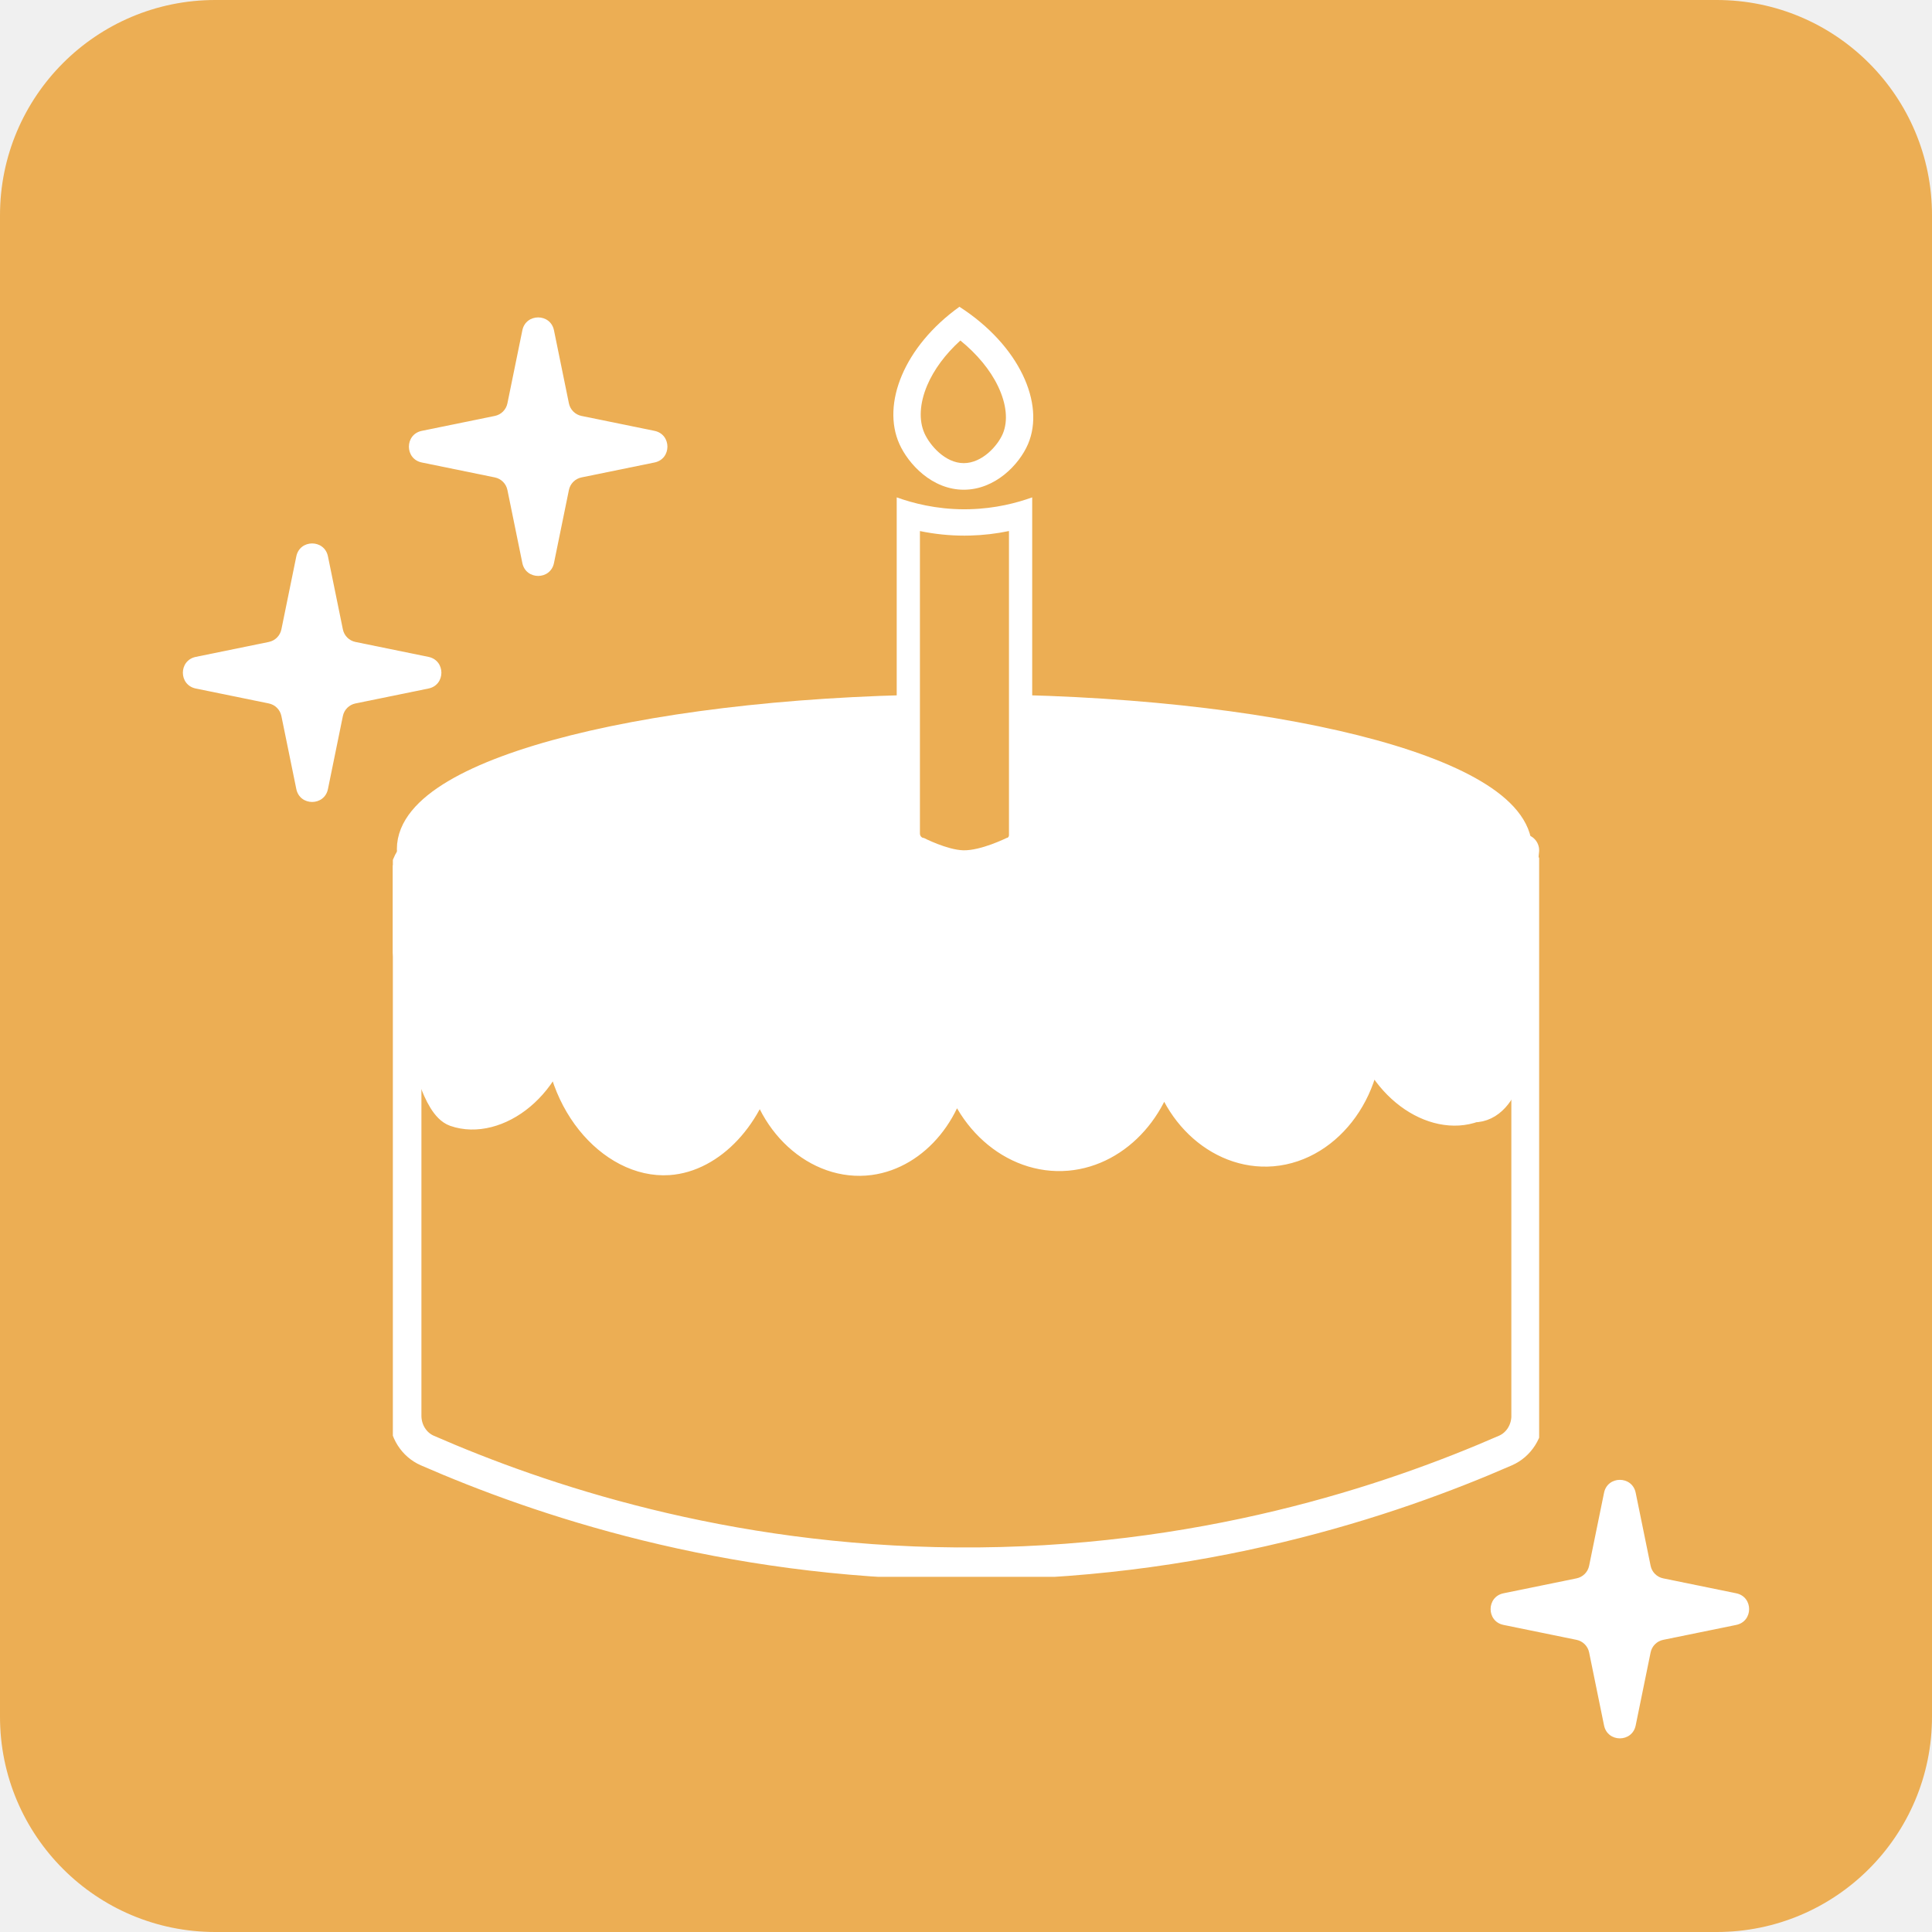
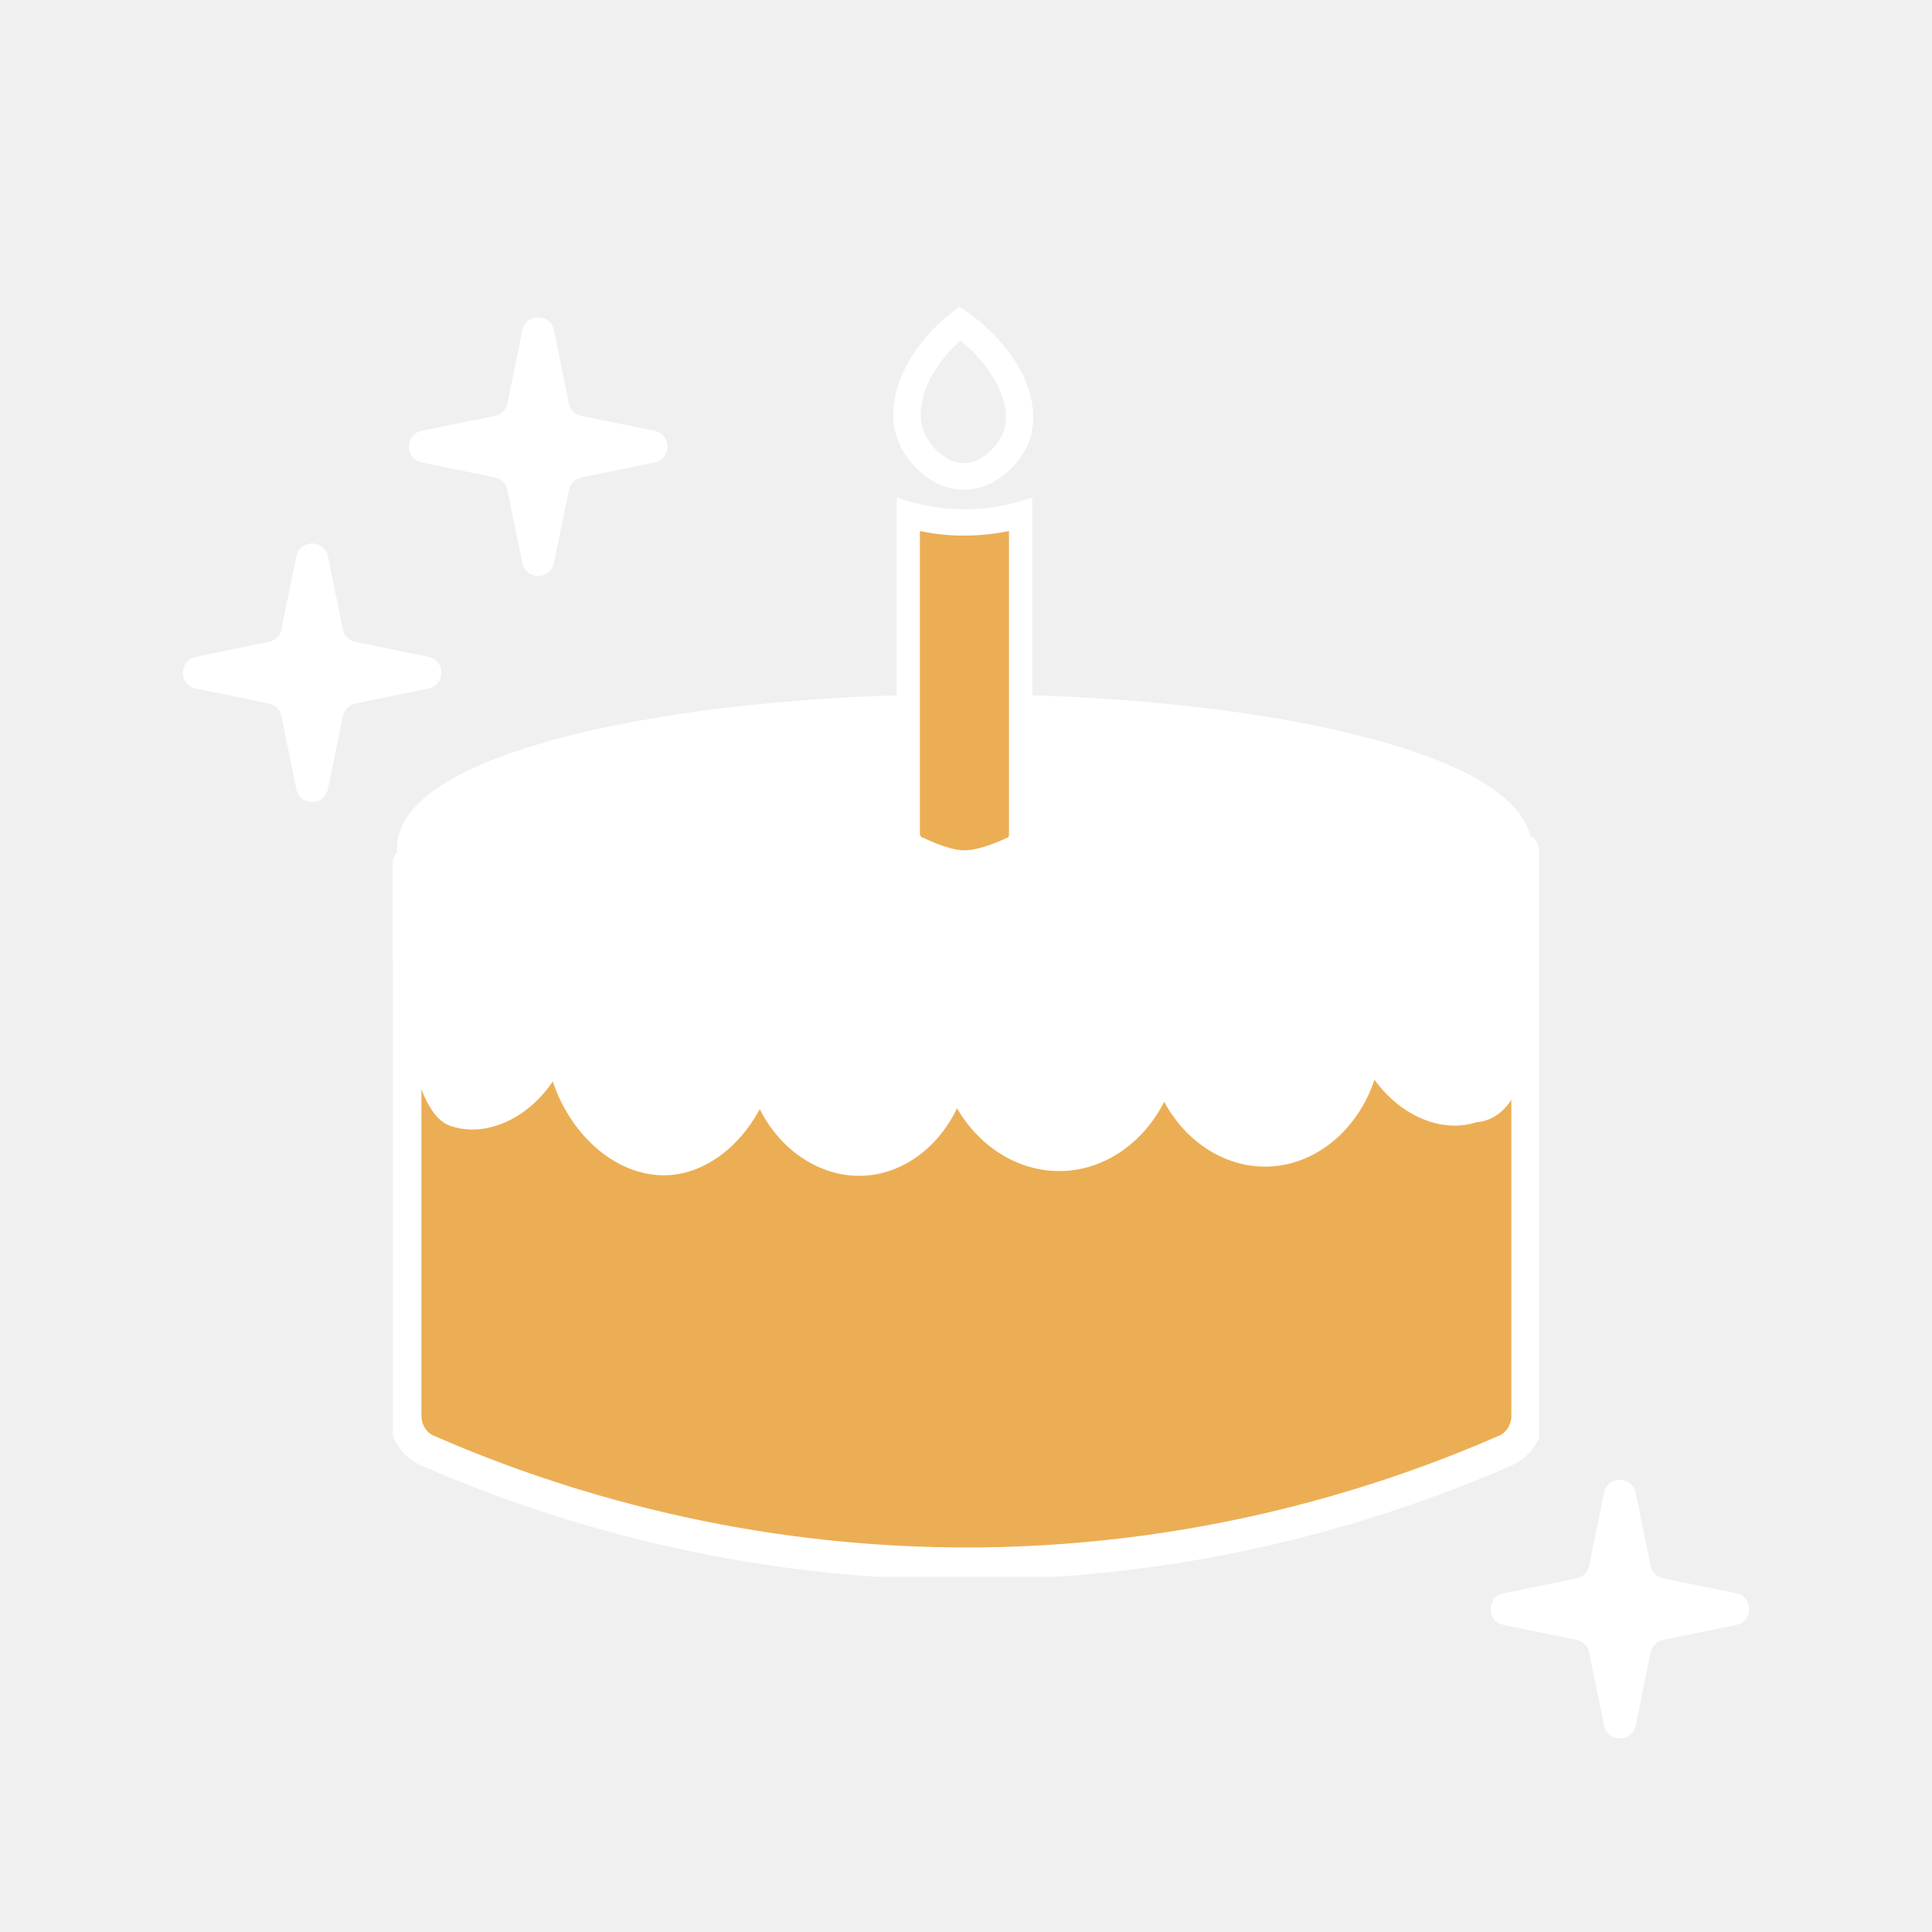
<svg xmlns="http://www.w3.org/2000/svg" width="359" height="359" viewBox="0 0 359 359" fill="none">
-   <rect width="359" height="359" rx="40" fill="#ECAE54" />
-   <g clip-path="url(#clip0_590_2164)">
+   <g clip-path="url(#clip0_629_2075)">
    <path d="M283.843 263.068C283.843 265.903 282.218 268.453 279.744 269.531C258.524 278.798 222.922 290.876 177.756 290.54C134.453 290.222 100.253 278.635 79.4 269.531C76.926 268.453 75.308 265.903 75.308 263.068V163.514C75.308 159.657 78.264 156.527 81.902 156.527H277.242C280.887 156.527 283.836 159.657 283.836 163.514V263.068H283.843Z" fill="#ECAE54" stroke="white" stroke-width="6" stroke-miterlimit="10" />
    <path d="M75.5 162.5C74.436 172.306 78.81 204.323 84.656 206.374C91.984 208.939 102.662 201.732 104.072 188.396C103.072 204.216 113.945 216.065 124.206 215.362C131.915 214.839 139.285 207.232 141.464 196.568C142.744 208.416 152.114 216.637 161.598 215.362C169.897 214.243 176.764 206.055 177.418 195.751C179.144 207.289 188.348 215.419 198.272 214.545C207.627 213.72 215.35 205.091 216.249 194.116C217.306 205.916 226.474 214.553 236.383 213.728C246.86 212.854 255.036 201.667 253.641 189.213C256.331 201.904 266.556 208.245 273.776 205.556C285.5 205.556 282.065 164.954 283 158" fill="white" />
    <path d="M75.5 162.5C74.436 172.306 78.81 204.323 84.656 206.374C91.984 208.939 102.662 201.732 104.072 188.396C103.072 204.216 113.945 216.065 124.206 215.362C131.915 214.839 139.285 207.232 141.464 196.568C142.744 208.416 152.114 216.637 161.598 215.362C169.897 214.243 176.764 206.055 177.418 195.751C179.144 207.289 188.348 215.419 198.272 214.545C207.627 213.72 215.35 205.091 216.249 194.116C217.306 205.916 226.474 214.553 236.383 213.728C246.86 212.854 255.036 201.667 253.641 189.213C256.331 201.904 266.556 208.245 273.776 205.556C285.5 205.556 282.065 164.954 283 158" stroke="white" stroke-width="6" stroke-linecap="round" stroke-linejoin="round" />
    <path d="M179.216 183.493C235.808 183.493 281.686 171.969 281.686 157.753C281.686 143.537 235.808 132.013 179.216 132.013C122.624 132.013 76.747 143.537 76.747 157.753C76.747 171.969 122.624 183.493 179.216 183.493Z" fill="white" stroke="white" stroke-width="6" stroke-miterlimit="10" />
    <path d="M171.68 158.162C170.091 158.162 168.789 156.691 168.789 154.877V95.649C172.205 96.597 175.7 97.079 179.216 97.079C179.554 97.079 179.892 97.079 180.23 97.063C183.401 96.981 186.558 96.499 189.636 95.641V155.203C189.636 156.83 188.471 158.162 187.032 158.162H171.666H171.68Z" fill="#ECAE54" />
    <path d="M170.946 98.681C173.672 99.245 176.44 99.531 179.223 99.531C179.575 99.531 179.928 99.531 180.287 99.514C182.703 99.449 185.112 99.171 187.485 98.673V155.203C187.485 155.481 187.284 155.71 187.04 155.71C187.04 155.71 182.263 158.083 179 158C176.003 157.924 171.673 155.71 171.673 155.71C171.27 155.71 170.939 155.334 170.939 154.877V98.681M191.793 92.421C188.96 93.443 184.983 94.497 180.18 94.62C179.856 94.628 179.532 94.636 179.216 94.636C173.909 94.636 169.566 93.476 166.625 92.421V154.885C166.625 158.055 168.883 160.621 171.673 160.621H187.04C189.664 160.621 191.8 158.202 191.8 155.212V92.413L191.793 92.421Z" fill="white" />
    <path d="M178.454 63.272C181.549 65.788 183.983 68.714 185.434 71.739C187.036 75.06 187.35 78.217 186.333 80.609C185.366 82.87 182.482 86.059 179.081 86.059C175.579 86.059 172.746 82.664 171.788 80.527C170.702 78.102 170.88 74.937 172.288 71.608C173.535 68.673 175.672 65.796 178.454 63.272ZM178.284 57C167.98 64.39 163.79 75.06 167.123 82.5C168.794 86.224 173.187 90.992 179.081 91C184.891 91 189.386 86.364 191.031 82.5C194.211 75.044 189.462 64.201 178.276 57H178.284Z" fill="white" />
    <path d="M97.061 61.38C97.715 58.181 102.285 58.181 102.939 61.38L105.713 74.949C105.953 76.126 106.873 77.047 108.051 77.287L121.62 80.061C124.819 80.715 124.819 85.285 121.62 85.939L108.051 88.713C106.873 88.953 105.953 89.874 105.713 91.051L102.939 104.62C102.285 107.819 97.715 107.819 97.061 104.62L94.287 91.051C94.047 89.874 93.126 88.953 91.949 88.713L78.38 85.939C75.181 85.285 75.181 80.715 78.38 80.061L91.949 77.287C93.126 77.047 94.047 76.126 94.287 74.949L97.061 61.38Z" fill="white" />
  </g>
  <path d="M55.061 103.38C55.715 100.181 60.285 100.181 60.939 103.38L63.712 116.949C63.953 118.127 64.874 119.047 66.051 119.287L79.62 122.061C82.819 122.715 82.819 127.285 79.62 127.939L66.051 130.713C64.874 130.953 63.953 131.873 63.712 133.051L60.939 146.62C60.285 149.819 55.715 149.819 55.061 146.62L52.288 133.051C52.047 131.873 51.127 130.953 49.949 130.713L36.38 127.939C33.181 127.285 33.181 122.715 36.38 122.061L49.949 119.287C51.127 119.047 52.047 118.127 52.288 116.949L55.061 103.38Z" fill="white" />
  <path d="M298.061 277.38C298.715 274.181 303.285 274.181 303.939 277.38L306.713 290.949C306.953 292.127 307.873 293.047 309.051 293.287L322.62 296.061C325.819 296.715 325.819 301.285 322.62 301.939L309.051 304.713C307.873 304.953 306.953 305.873 306.713 307.051L303.939 320.62C303.285 323.819 298.715 323.819 298.061 320.62L295.287 307.051C295.047 305.873 294.127 304.953 292.949 304.713L279.38 301.939C276.181 301.285 276.181 296.715 279.38 296.061L292.949 293.287C294.127 293.047 295.047 292.127 295.287 290.949L298.061 277.38Z" fill="white" />
  <defs>
-     <clipPath id="clip0_590_2164">
+     <clipPath id="clip0_629_2075">
      <rect width="213" height="238" fill="white" transform="translate(73 55)" />
    </clipPath>
  </defs>
</svg>
